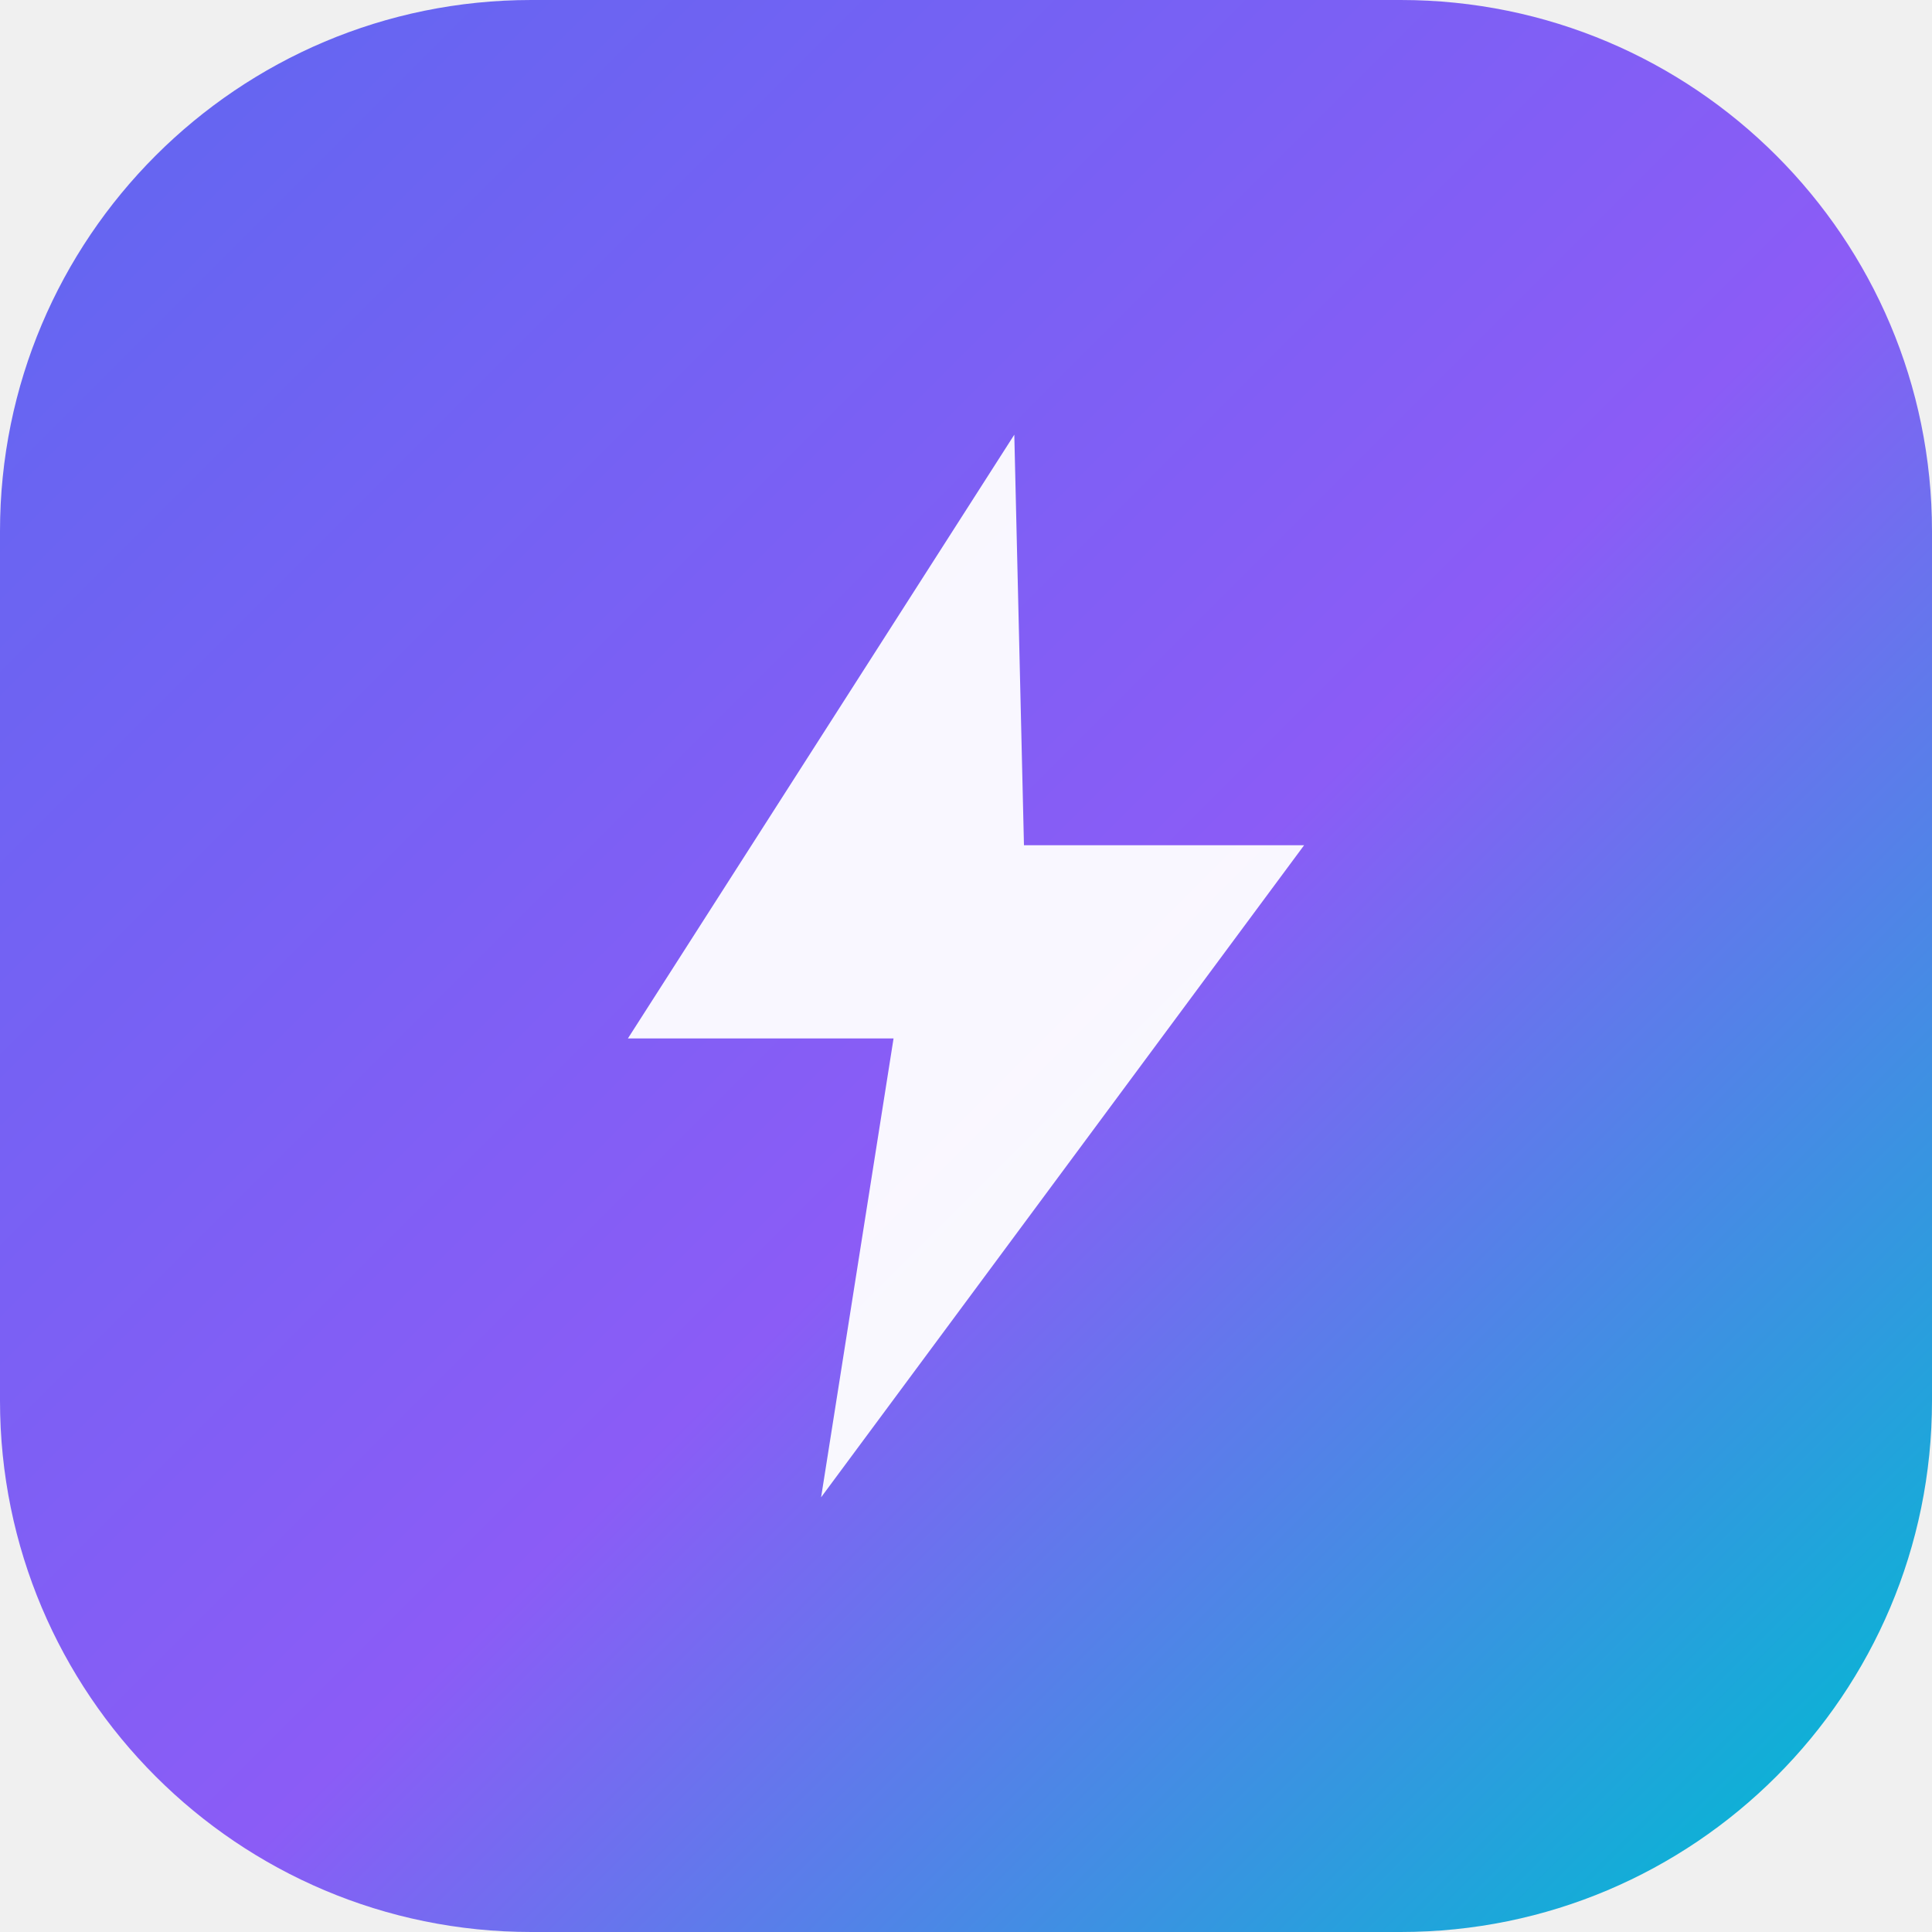
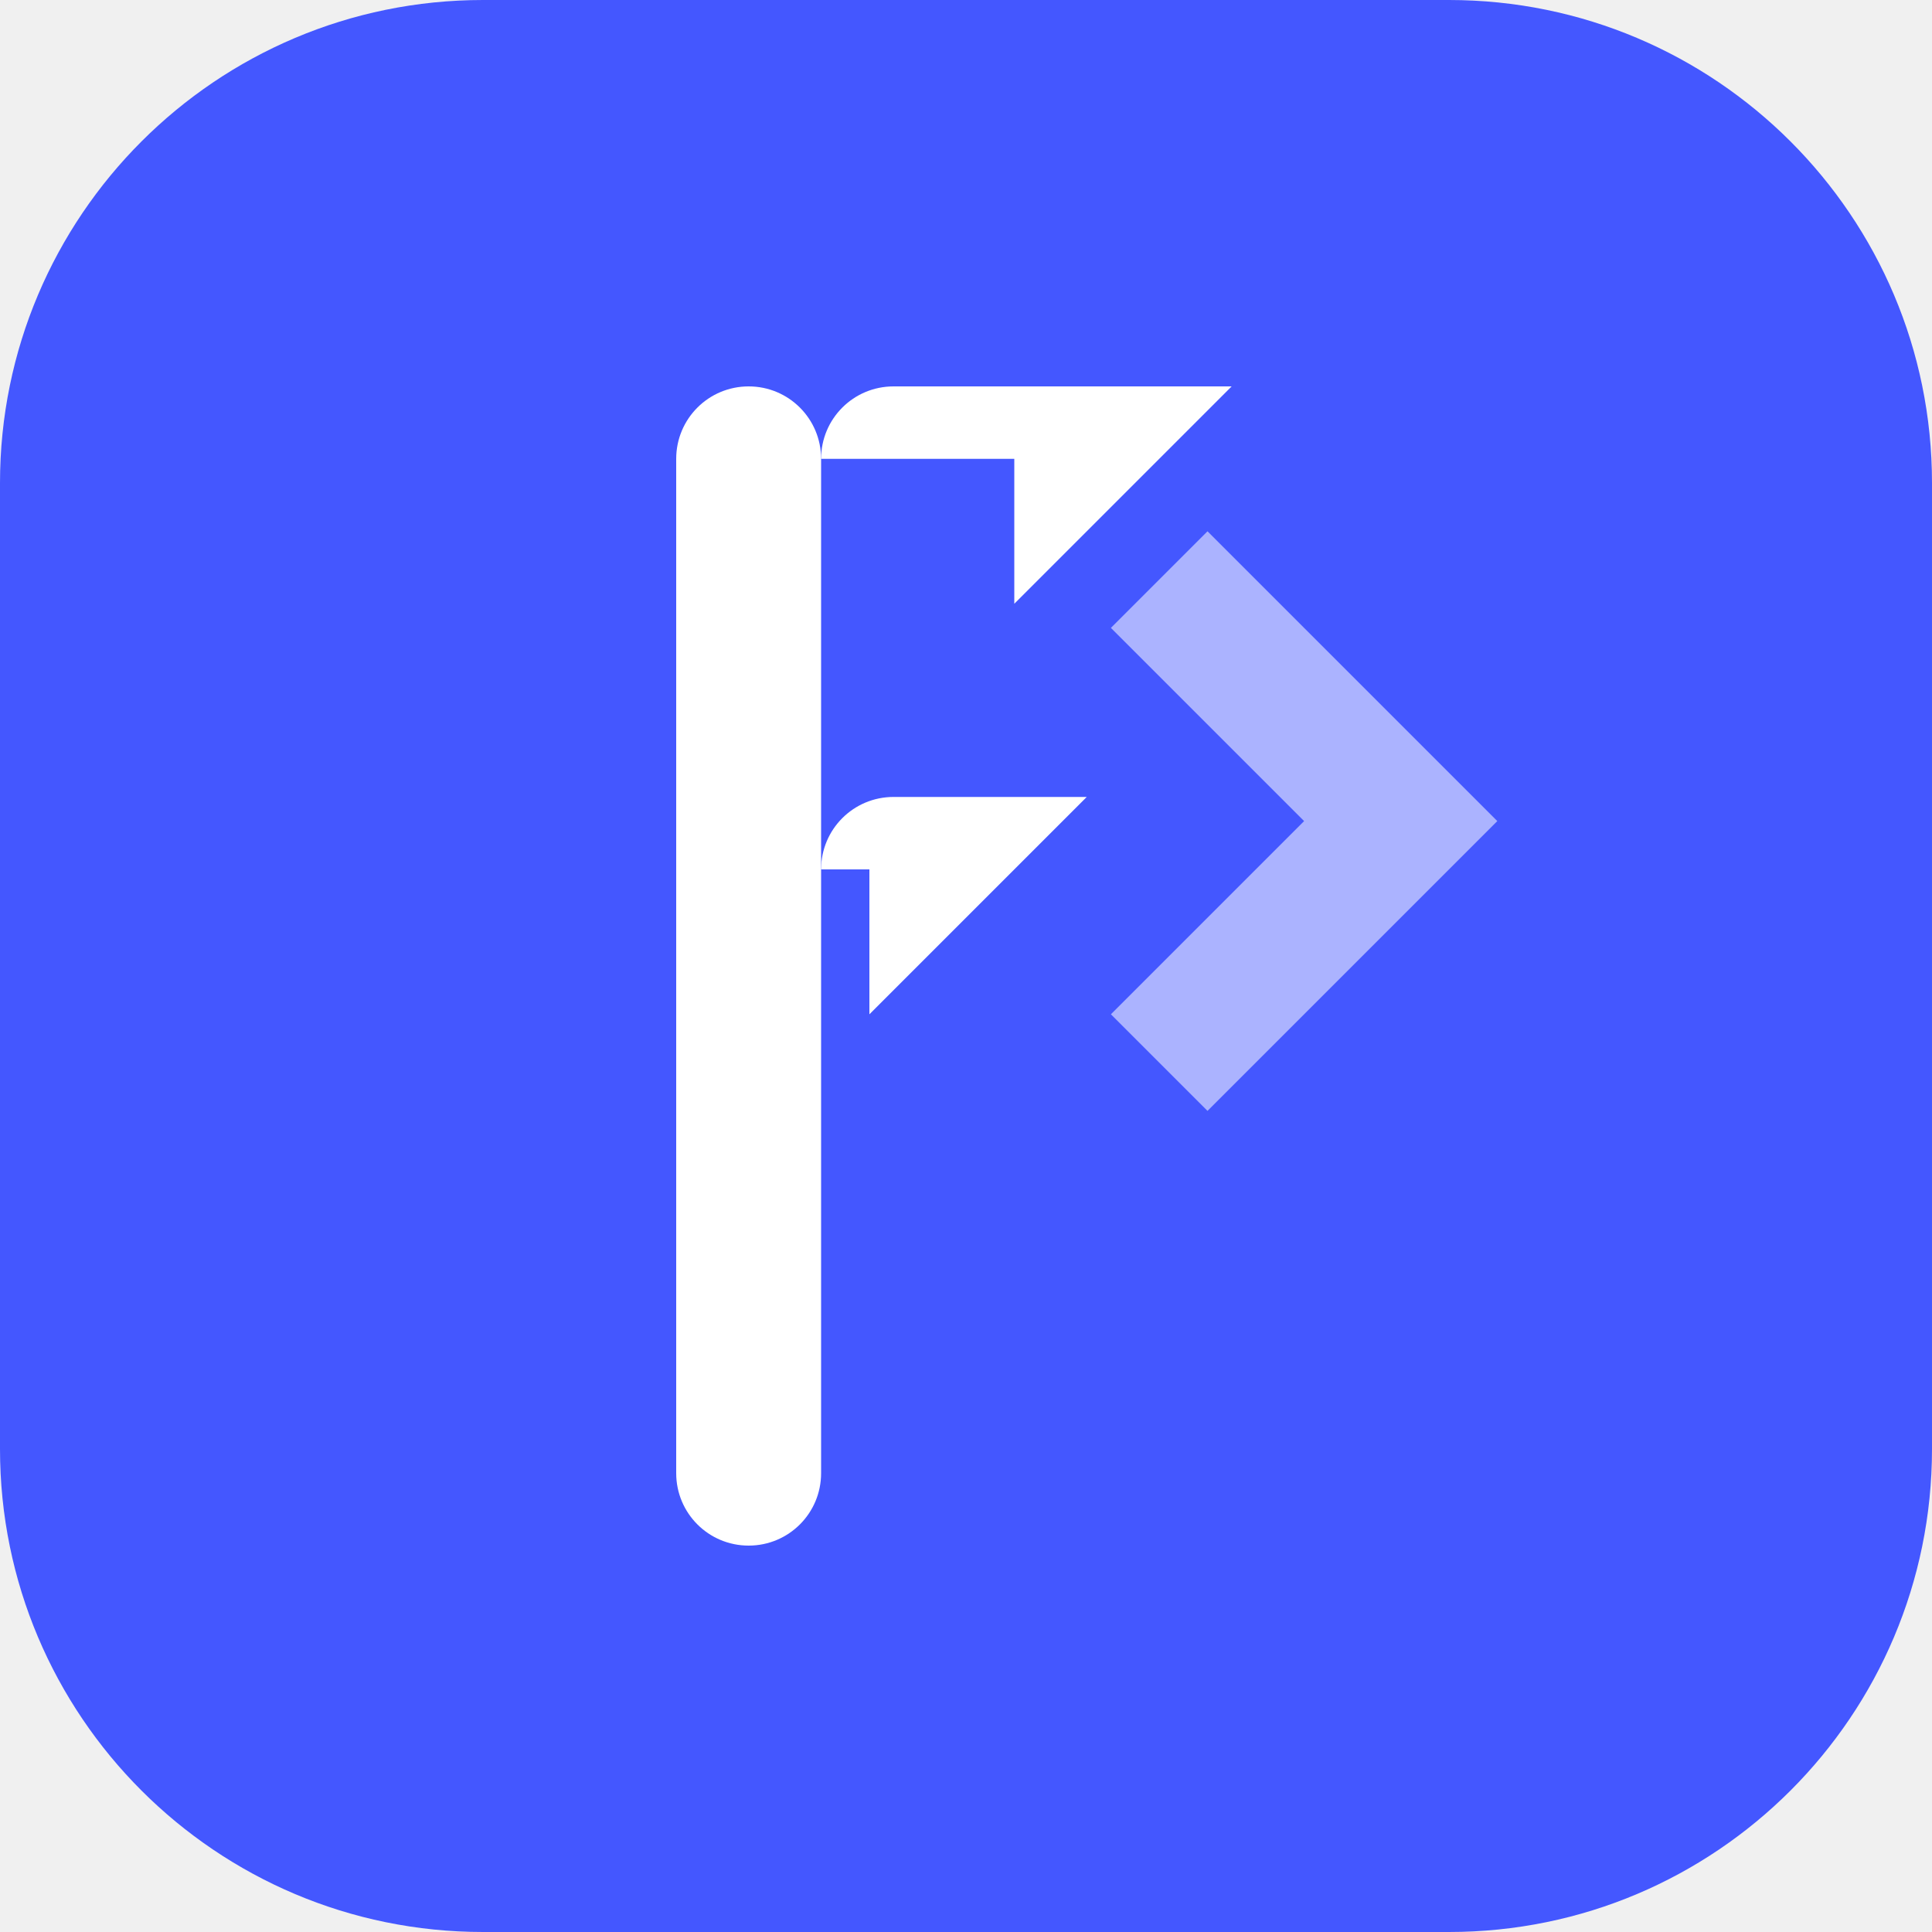
<svg xmlns="http://www.w3.org/2000/svg" width="40" height="40" viewBox="0 0 40 40" fill="none" role="img" aria-label="Flux logo">
-   <defs>
-     <linearGradient id="grad" x1="2" y1="2" x2="38" y2="38" gradientUnits="userSpaceOnUse">
-       <stop offset="0%" stop-color="#6366f1" />
-       <stop offset="55%" stop-color="#8b5cf6" />
-       <stop offset="100%" stop-color="#06b6d4" />
-     </linearGradient>
-   </defs>
-   <rect width="40" height="40" rx="11" fill="url(#grad)" />
-   <path d="M21 9 L13 21.5 L18.5 21.5 L17 31 L27 17.5 L21.2 17.5 Z" fill="white" fill-opacity="0.95" />
+   <rect width="40" height="40" rx="10" fill="#4457ff" />
+   <path d="M14 9.5C14 8.67 14.67 8 15.5 8C16.33 8 17 8.67 17 9.5V30.5C17 31.33 16.33 32 15.5 32C14.67 32 14 31.33 14 30.5V9.5Z" fill="white" />
+   <path d="M17 9.5C17 8.67 17.67 8 18.5 8H25.5L21 12.5V9.5Z" fill="white" />
+   <path d="M17 18C17 17.17 17.67 16.5 18.5 16.5H22.5L18 21V18Z" fill="white" />
+   <path d="M25 11L31 17L25 23L23 21L27 17L23 13L25 11Z" fill="white" fill-opacity="0.55" />
</svg>
